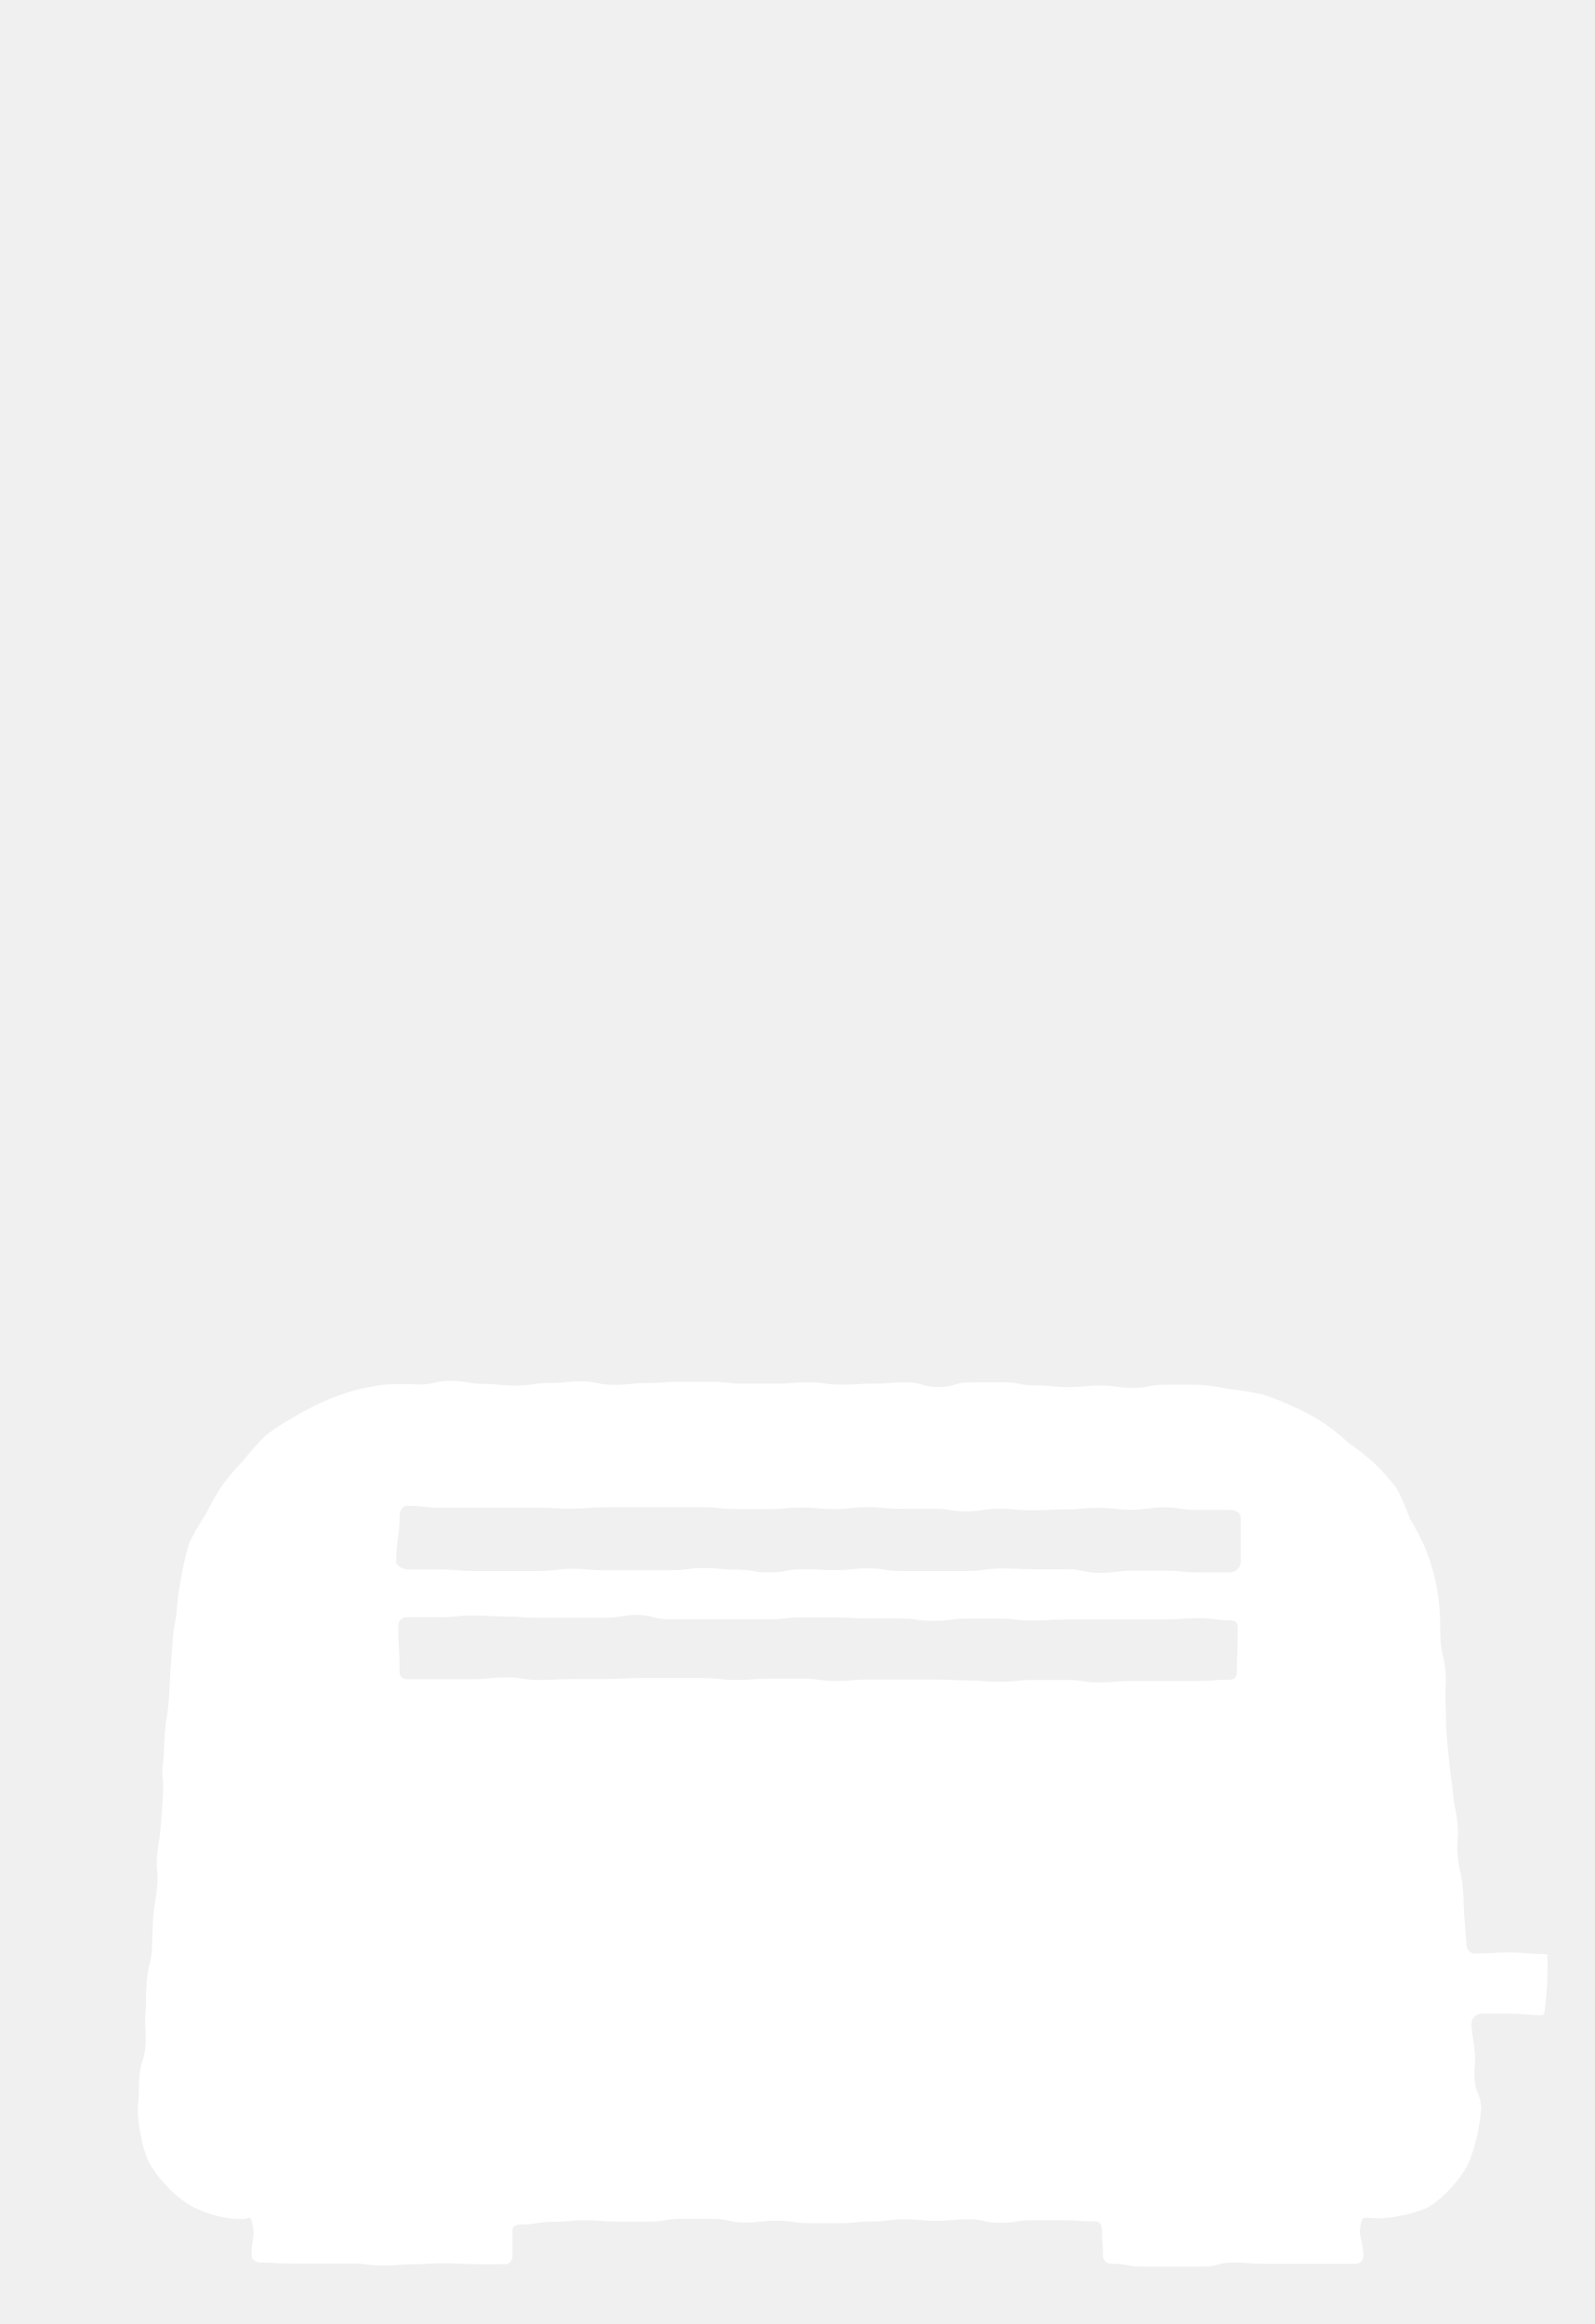
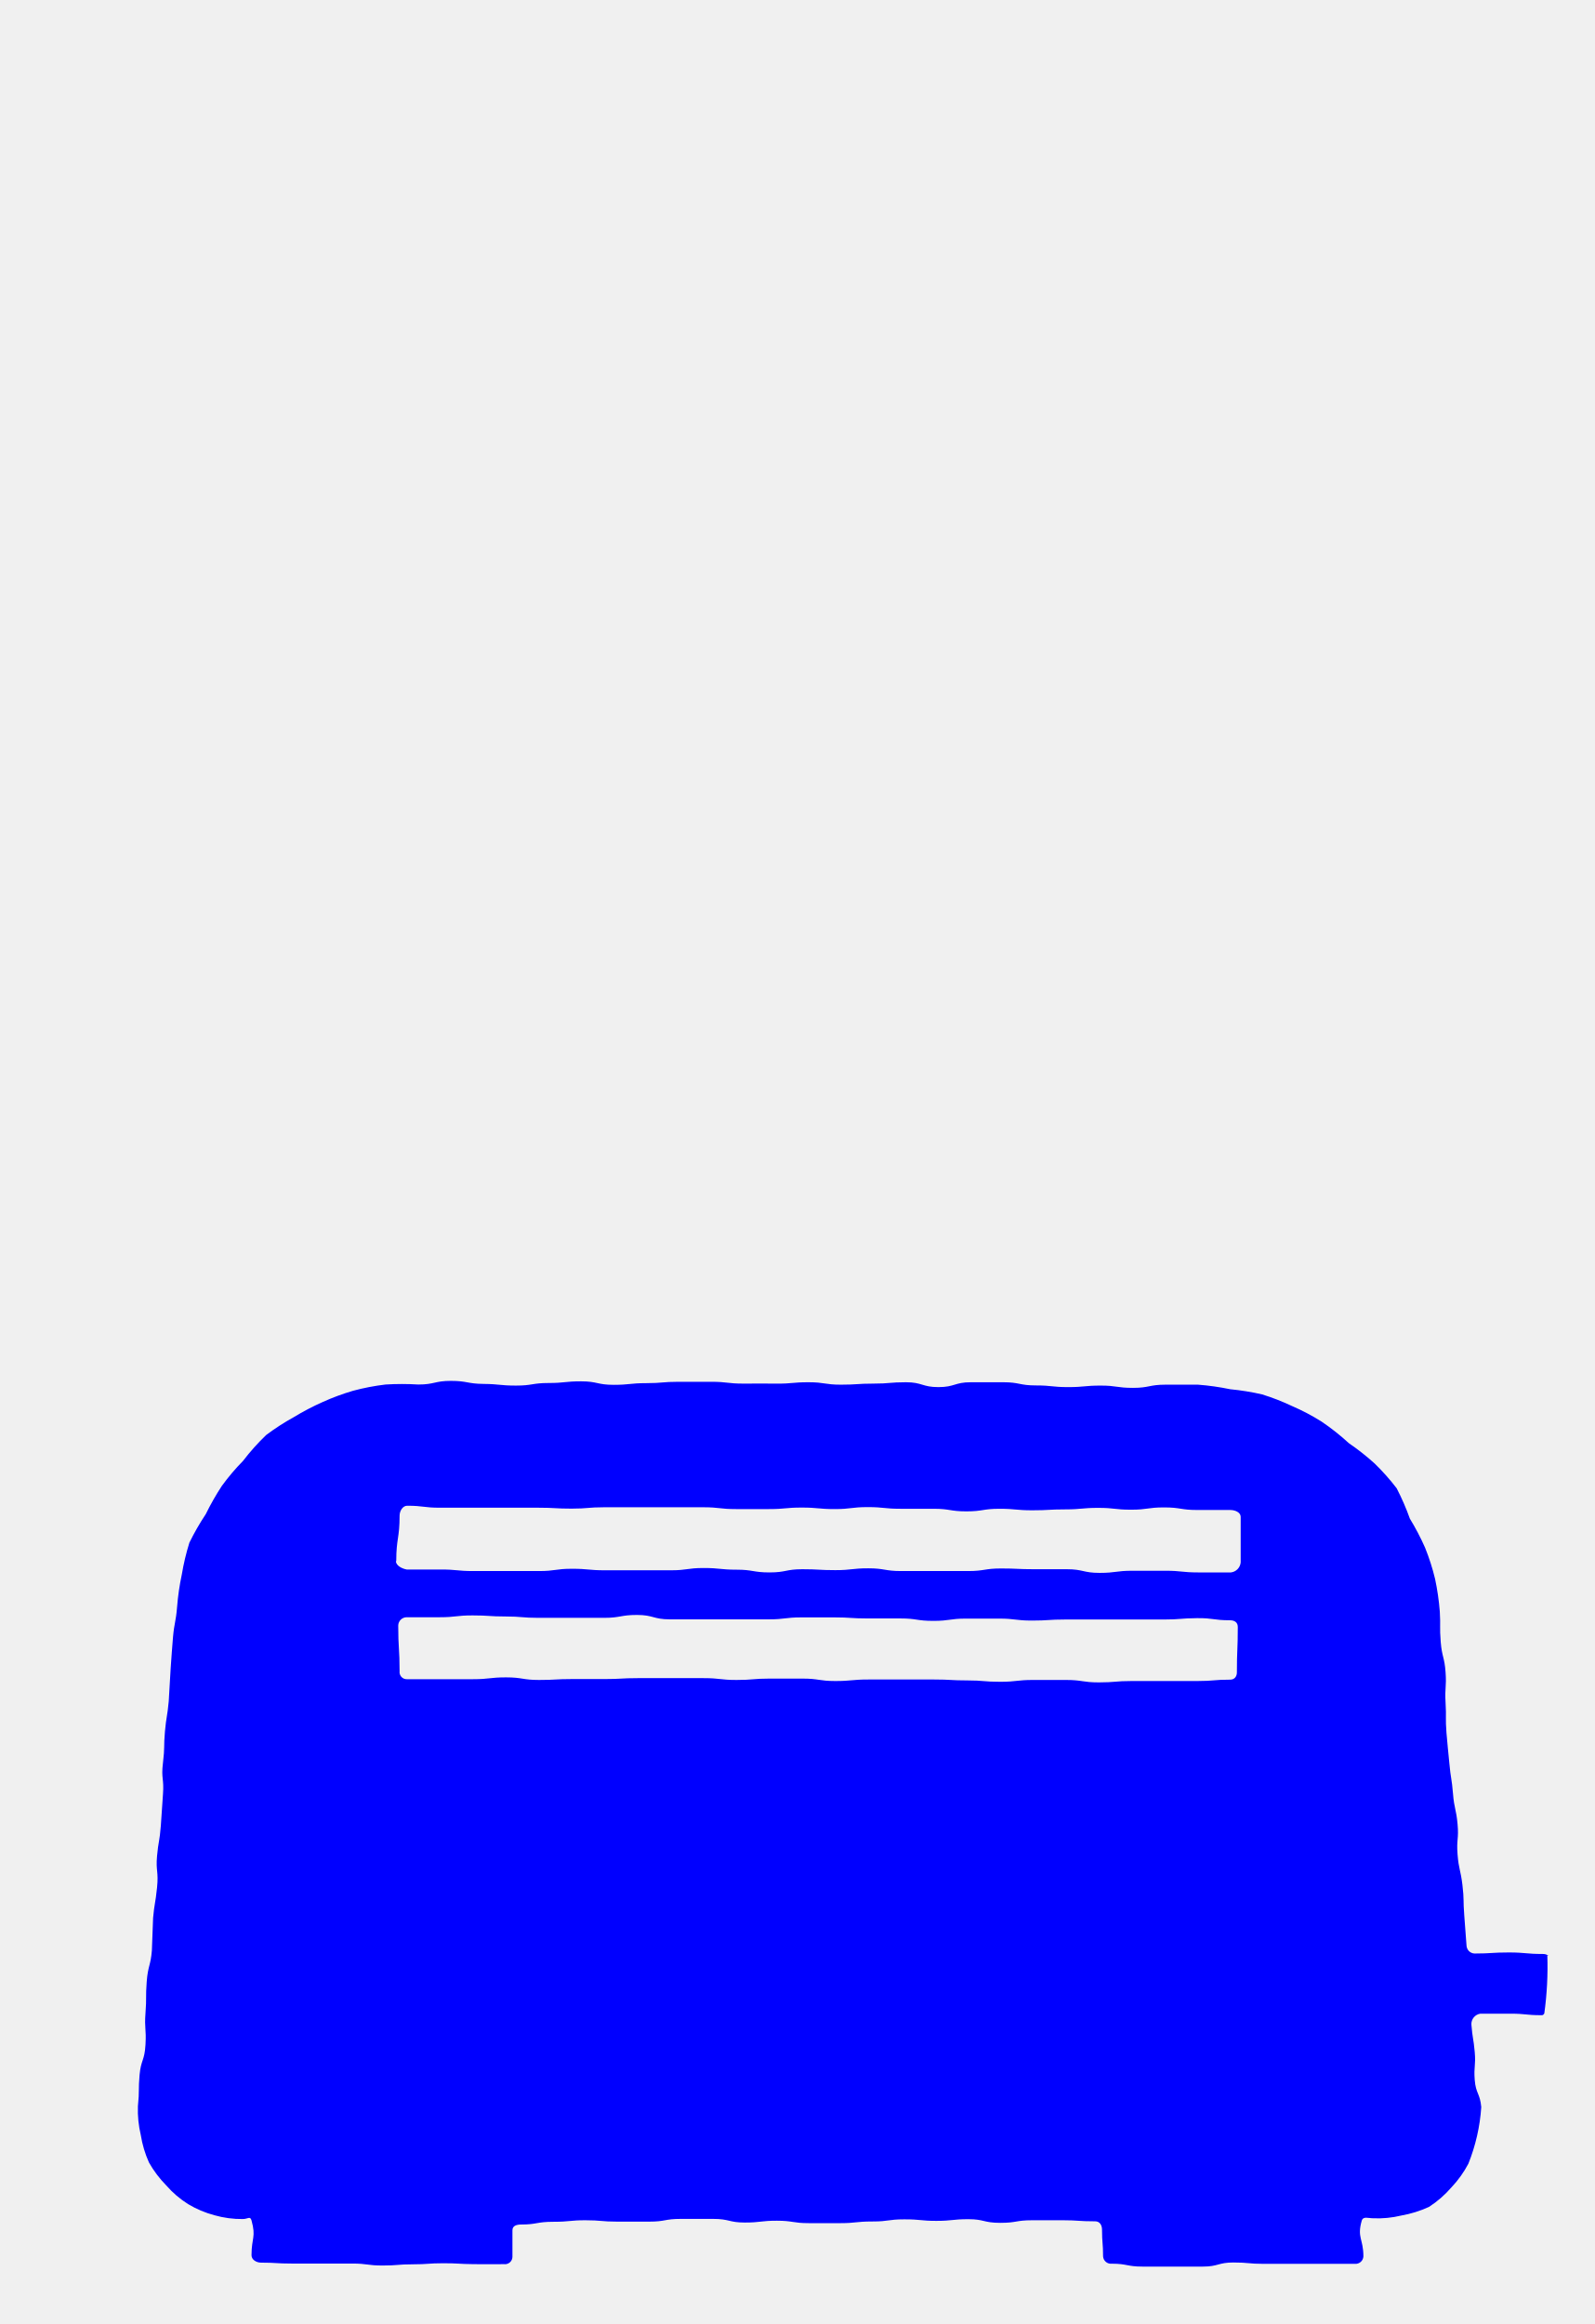
<svg xmlns="http://www.w3.org/2000/svg" data-name="Layer 1" viewBox="0 0 105 153">
-   <path d="M81 110.58c-1.08 0-1.08.09-2.16.09h-4.33c-1.08 0-1.08.09-2.16.09s-1.08-.16-2.17-.16h-2.16c-1.08 0-1.08.12-2.17.12s-1.08-.09-2.16-.09-1.08-.06-2.17-.06h-4.35c-1.08 0-1.09.1-2.17.1s-1.08-.16-2.17-.16h-2.16c-1.09 0-1.09.09-2.17.09s-1.09-.12-2.17-.12h-4.34c-1.09 0-1.08.06-2.16.06h-2.17c-1.08 0-1.09.06-2.17.06s-1.09-.17-2.17-.17-1.09.12-2.18.12h-4.35a.47.47 0 0 1-.48-.53c0-1.49-.09-1.49-.09-3a.56.56 0 0 1 .57-.55h2.16c1.08 0 1.08-.12 2.17-.12s1.08.07 2.16.07 1.08.09 2.17.09h4.32c1.09 0 1.09-.19 2.17-.19s1.08.29 2.17.29h6.5c1.08 0 1.08-.13 2.16-.13h2.17c1.08 0 1.08.07 2.17.07h2.17c1.09 0 1.08.16 2.17.16s1.08-.15 2.16-.15h2.17c1.08 0 1.08.13 2.17.13s1.08-.07 2.16-.07h6.52c1.09 0 1.09-.08 2.18-.09s1.09.14 2.17.14c.31 0 .52.14.52.44 0 1.5-.06 1.5-.06 3 0 .25-.15.47-.44.47zm-54.91-7.8c0-1.5.22-1.5.22-3 0-.3.2-.65.5-.65 1.08 0 1.08.13 2.16.13h6.5c1.08 0 1.08.06 2.16.06s1.08-.09 2.16-.09h6.5c1.09 0 1.09.12 2.17.12h2.17c1.09 0 1.08-.1 2.16-.1s1.09.1 2.17.1 1.09-.13 2.17-.13 1.08.11 2.17.11h2.17c1.09 0 1.08.17 2.16.17s1.09-.17 2.17-.17 1.08.1 2.17.1 1.08-.06 2.17-.06 1.08-.1 2.17-.1 1.08.12 2.17.12 1.08-.15 2.17-.15 1.09.17 2.18.17h2.18c.3 0 .68.15.68.45v3a.73.73 0 0 1-.64.66h-2.16c-1.08 0-1.08-.11-2.16-.11h-2.17c-1.09 0-1.08.14-2.16.14s-1.08-.24-2.16-.24h-2.17c-1.08 0-1.08-.05-2.16-.05s-1.09.17-2.17.17h-4.4c-1.09 0-1.09-.18-2.17-.18s-1.08.12-2.17.12-1.08-.06-2.17-.06-1.08.21-2.16.21-1.09-.18-2.17-.18-1.09-.11-2.17-.11-1.08.15-2.16.15h-4.34c-1.08 0-1.09-.1-2.17-.1s-1.09.15-2.17.15h-4.34c-1.08 0-1.09-.11-2.18-.1h-2.18c-.3-.05-.72-.25-.72-.55zm75.9 26a.6.6 0 0 0-.41-.14c-1.12 0-1.12-.1-2.24-.1s-1.13.07-2.25.07a.55.55 0 0 1-.53-.52c-.08-1-.07-1-.15-2s0-1-.12-2-.24-1-.32-2 .09-1 0-2-.22-1-.3-2-.15-1-.24-2-.11-1-.19-2 0-1-.06-2 .07-1 0-2-.24-1-.32-2 0-1-.06-2a16.46 16.46 0 0 0-.31-2.14 14.54 14.54 0 0 0-.66-2.06 16.3 16.3 0 0 0-1-1.91 16.31 16.31 0 0 0-.87-2 14.94 14.94 0 0 0-1.45-1.63 15.91 15.91 0 0 0-1.7-1.34A15.27 15.27 0 0 0 87 93.58a14.25 14.25 0 0 0-1.9-1 14.94 14.94 0 0 0-2-.78 16.44 16.44 0 0 0-2.1-.34 16.64 16.64 0 0 0-2.12-.3h-2.14c-1.07 0-1.07.21-2.14.21s-1.07-.15-2.13-.15-1.07.1-2.14.1-1.06-.11-2.13-.11-1.07-.21-2.14-.21h-2.14c-1.06 0-1.06.32-2.13.32S60.72 91 59.65 91s-1.07.09-2.14.09-1.07.07-2.14.07S54.3 91 53.23 91s-1.06.1-2.13.09-1.07 0-2.14 0-1.07-.12-2.14-.12h-2.14c-1.07 0-1.07.09-2.14.09s-1.07.11-2.14.11-1.07-.23-2.14-.23-1.07.11-2.14.11-1.07.17-2.14.17-1.07-.1-2.14-.11-1.08-.2-2.15-.2-1.08.24-2.15.24a17.41 17.41 0 0 0-2.16 0 15.12 15.12 0 0 0-2.13.41 15.32 15.32 0 0 0-2 .74 16.69 16.69 0 0 0-1.91 1 15.54 15.54 0 0 0-1.81 1.17A14.91 14.91 0 0 0 16 96.18a14.51 14.51 0 0 0-1.39 1.64 16.89 16.89 0 0 0-1.06 1.86 16.64 16.64 0 0 0-1.08 1.88 15.69 15.69 0 0 0-.5 2.1 16.3 16.3 0 0 0-.31 2.13c-.08 1-.18 1-.27 2s-.07 1-.15 2l-.13 2.21c-.09 1-.16 1-.25 2s0 1-.13 2.06.08 1 0 2.07-.06 1-.14 2.06-.16 1-.25 2 .11 1 0 2.08-.17 1-.26 2l-.08 2.14c-.08 1-.26 1-.34 2.05s0 1-.08 2.06.06 1 0 2.08-.3 1-.39 2 0 1-.11 2.07a7.06 7.06 0 0 0 .19 1.89 7.13 7.13 0 0 0 .54 1.81 7.22 7.22 0 0 0 1.14 1.51 6.48 6.48 0 0 0 1.44 1.23 6.76 6.76 0 0 0 1.73.73 6.54 6.54 0 0 0 1.87.25c.33 0 .48-.22.57.09.31 1.12 0 1.13 0 2.29 0 .3.32.49.63.49 1 0 1 .06 2 .06h4c1 0 1 .13 2 .13s1-.08 2-.08 1-.07 2-.07 1 .05 2 .06 1 0 2 0a.49.49 0 0 0 .55-.48v-1.75c0-.31.29-.38.6-.38 1 0 1-.18 2.1-.18s1.05-.1 2.1-.1 1.05.09 2.1.09h2.1c1.1 0 1-.18 2.1-.18h2.1c1.1 0 1.05.24 2.1.24s1.05-.12 2.11-.12 1.05.16 2.1.16h2.1c1 0 1-.11 2.1-.11s1-.14 2.1-.14 1.05.1 2.1.1 1.06-.11 2.11-.11 1 .24 2.1.24 1-.17 2.11-.17H70c1 0 1 .07 2.11.07.3 0 .45.25.45.55 0 .88.07.88.07 1.76a.52.52 0 0 0 .58.48c1 0 1 .19 2 .19h4c1 0 1-.27 2-.27s1 .09 2 .09h6a.52.52 0 0 0 .56-.49c0-1.16-.43-1.23-.11-2.35.09-.31.43-.16.76-.16a6.61 6.61 0 0 0 1.84-.18 7.5 7.5 0 0 0 1.83-.57 6.89 6.89 0 0 0 1.48-1.29 7 7 0 0 0 1.11-1.55 12.16 12.16 0 0 0 .85-3.73c-.08-.91-.36-.88-.43-1.79s.08-.93 0-1.84-.15-.9-.22-1.81a.69.69 0 0 1 .59-.71h2c1 0 1 .1 2 .1.11 0 .13 0 .21-.11a22.31 22.31 0 0 0 .2-3.83" fill="#fff" fill-rule="evenodd" />
+   <path d="M81 110.58c-1.08 0-1.08.09-2.16.09h-4.33c-1.08 0-1.08.09-2.16.09s-1.08-.16-2.17-.16h-2.16c-1.08 0-1.08.12-2.17.12s-1.08-.09-2.16-.09-1.08-.06-2.17-.06h-4.35c-1.08 0-1.09.1-2.17.1s-1.08-.16-2.17-.16h-2.16c-1.09 0-1.09.09-2.17.09s-1.09-.12-2.17-.12h-4.34c-1.09 0-1.08.06-2.16.06h-2.17c-1.08 0-1.09.06-2.17.06s-1.09-.17-2.17-.17-1.09.12-2.18.12h-4.35a.47.47 0 0 1-.48-.53c0-1.49-.09-1.49-.09-3a.56.56 0 0 1 .57-.55h2.16c1.08 0 1.08-.12 2.17-.12s1.08.07 2.16.07 1.08.09 2.17.09h4.32c1.09 0 1.09-.19 2.17-.19s1.08.29 2.17.29h6.5c1.08 0 1.08-.13 2.16-.13h2.17c1.08 0 1.08.07 2.17.07h2.17c1.09 0 1.08.16 2.17.16s1.08-.15 2.16-.15h2.17c1.08 0 1.08.13 2.17.13s1.08-.07 2.16-.07h6.52c1.09 0 1.09-.08 2.18-.09s1.09.14 2.17.14c.31 0 .52.14.52.44 0 1.5-.06 1.5-.06 3 0 .25-.15.47-.44.47zm-54.91-7.8c0-1.5.22-1.5.22-3 0-.3.2-.65.5-.65 1.08 0 1.08.13 2.16.13h6.5c1.08 0 1.08.06 2.16.06s1.08-.09 2.16-.09h6.5c1.09 0 1.09.12 2.17.12h2.17c1.09 0 1.08-.1 2.16-.1s1.09.1 2.17.1 1.09-.13 2.17-.13 1.08.11 2.17.11h2.17c1.09 0 1.08.17 2.16.17s1.09-.17 2.17-.17 1.08.1 2.17.1 1.08-.06 2.17-.06 1.08-.1 2.17-.1 1.08.12 2.17.12 1.08-.15 2.17-.15 1.09.17 2.18.17h2.18c.3 0 .68.15.68.45v3a.73.73 0 0 1-.64.66h-2.16c-1.08 0-1.08-.11-2.16-.11h-2.17c-1.09 0-1.08.14-2.16.14s-1.08-.24-2.16-.24h-2.17c-1.08 0-1.08-.05-2.16-.05s-1.09.17-2.17.17h-4.4c-1.09 0-1.09-.18-2.17-.18s-1.08.12-2.17.12-1.08-.06-2.17-.06-1.08.21-2.16.21-1.09-.18-2.17-.18-1.09-.11-2.17-.11-1.08.15-2.16.15h-4.34c-1.08 0-1.09-.1-2.17-.1s-1.09.15-2.17.15h-4.34c-1.08 0-1.09-.11-2.18-.1h-2.18c-.3-.05-.72-.25-.72-.55zm75.9 26a.6.6 0 0 0-.41-.14c-1.12 0-1.12-.1-2.24-.1s-1.13.07-2.25.07a.55.55 0 0 1-.53-.52c-.08-1-.07-1-.15-2s0-1-.12-2-.24-1-.32-2 .09-1 0-2-.22-1-.3-2-.15-1-.24-2-.11-1-.19-2 0-1-.06-2 .07-1 0-2-.24-1-.32-2 0-1-.06-2a16.46 16.46 0 0 0-.31-2.14 14.54 14.54 0 0 0-.66-2.06 16.3 16.3 0 0 0-1-1.91 16.31 16.31 0 0 0-.87-2 14.94 14.94 0 0 0-1.45-1.63 15.91 15.91 0 0 0-1.7-1.34A15.27 15.27 0 0 0 87 93.58a14.25 14.25 0 0 0-1.9-1 14.94 14.94 0 0 0-2-.78 16.44 16.44 0 0 0-2.1-.34 16.64 16.64 0 0 0-2.12-.3h-2.14c-1.07 0-1.07.21-2.14.21s-1.07-.15-2.13-.15-1.07.1-2.14.1-1.06-.11-2.13-.11-1.07-.21-2.14-.21h-2.14c-1.06 0-1.06.32-2.13.32S60.72 91 59.65 91s-1.07.09-2.14.09-1.07.07-2.14.07S54.3 91 53.23 91s-1.06.1-2.13.09-1.07 0-2.14 0-1.07-.12-2.14-.12h-2.14c-1.07 0-1.07.09-2.14.09s-1.07.11-2.14.11-1.07-.23-2.14-.23-1.07.11-2.14.11-1.07.17-2.14.17-1.07-.1-2.14-.11-1.08-.2-2.15-.2-1.08.24-2.15.24a17.41 17.41 0 0 0-2.16 0 15.12 15.12 0 0 0-2.13.41 15.32 15.32 0 0 0-2 .74 16.69 16.69 0 0 0-1.91 1 15.54 15.54 0 0 0-1.81 1.17A14.91 14.91 0 0 0 16 96.18a14.51 14.51 0 0 0-1.39 1.64 16.89 16.89 0 0 0-1.06 1.86 16.64 16.64 0 0 0-1.08 1.88 15.69 15.69 0 0 0-.5 2.1 16.3 16.3 0 0 0-.31 2.13c-.08 1-.18 1-.27 2s-.07 1-.15 2l-.13 2.21c-.09 1-.16 1-.25 2s0 1-.13 2.06.08 1 0 2.07-.06 1-.14 2.06-.16 1-.25 2 .11 1 0 2.08-.17 1-.26 2l-.08 2.14c-.08 1-.26 1-.34 2.05s0 1-.08 2.06.06 1 0 2.08-.3 1-.39 2 0 1-.11 2.07a7.06 7.06 0 0 0 .19 1.89 7.13 7.13 0 0 0 .54 1.81 7.22 7.22 0 0 0 1.14 1.51 6.48 6.48 0 0 0 1.44 1.23 6.76 6.76 0 0 0 1.73.73 6.54 6.54 0 0 0 1.87.25c.33 0 .48-.22.57.09.31 1.12 0 1.13 0 2.29 0 .3.32.49.63.49 1 0 1 .06 2 .06h4c1 0 1 .13 2 .13s1-.08 2-.08 1-.07 2-.07 1 .05 2 .06 1 0 2 0a.49.49 0 0 0 .55-.48v-1.75c0-.31.29-.38.6-.38 1 0 1-.18 2.1-.18s1.05-.1 2.1-.1 1.05.09 2.1.09h2.1c1.1 0 1-.18 2.1-.18h2.1c1.1 0 1.05.24 2.1.24s1.05-.12 2.11-.12 1.05.16 2.1.16h2.1c1 0 1-.11 2.1-.11s1-.14 2.1-.14 1.05.1 2.1.1 1.06-.11 2.11-.11 1 .24 2.1.24 1-.17 2.11-.17H70c1 0 1 .07 2.11.07.3 0 .45.25.45.55 0 .88.07.88.07 1.76a.52.52 0 0 0 .58.48c1 0 1 .19 2 .19h4c1 0 1-.27 2-.27s1 .09 2 .09h6a.52.52 0 0 0 .56-.49c0-1.16-.43-1.23-.11-2.35.09-.31.43-.16.76-.16a6.61 6.61 0 0 0 1.84-.18 7.5 7.5 0 0 0 1.83-.57 6.89 6.89 0 0 0 1.48-1.29 7 7 0 0 0 1.11-1.55 12.16 12.16 0 0 0 .85-3.73c-.08-.91-.36-.88-.43-1.79s.08-.93 0-1.84-.15-.9-.22-1.81a.69.69 0 0 1 .59-.71h2c1 0 1 .1 2 .1.11 0 .13 0 .21-.11a22.31 22.31 0 0 0 .2-3.83" fill="blue" fill-rule="evenodd" />
</svg>
